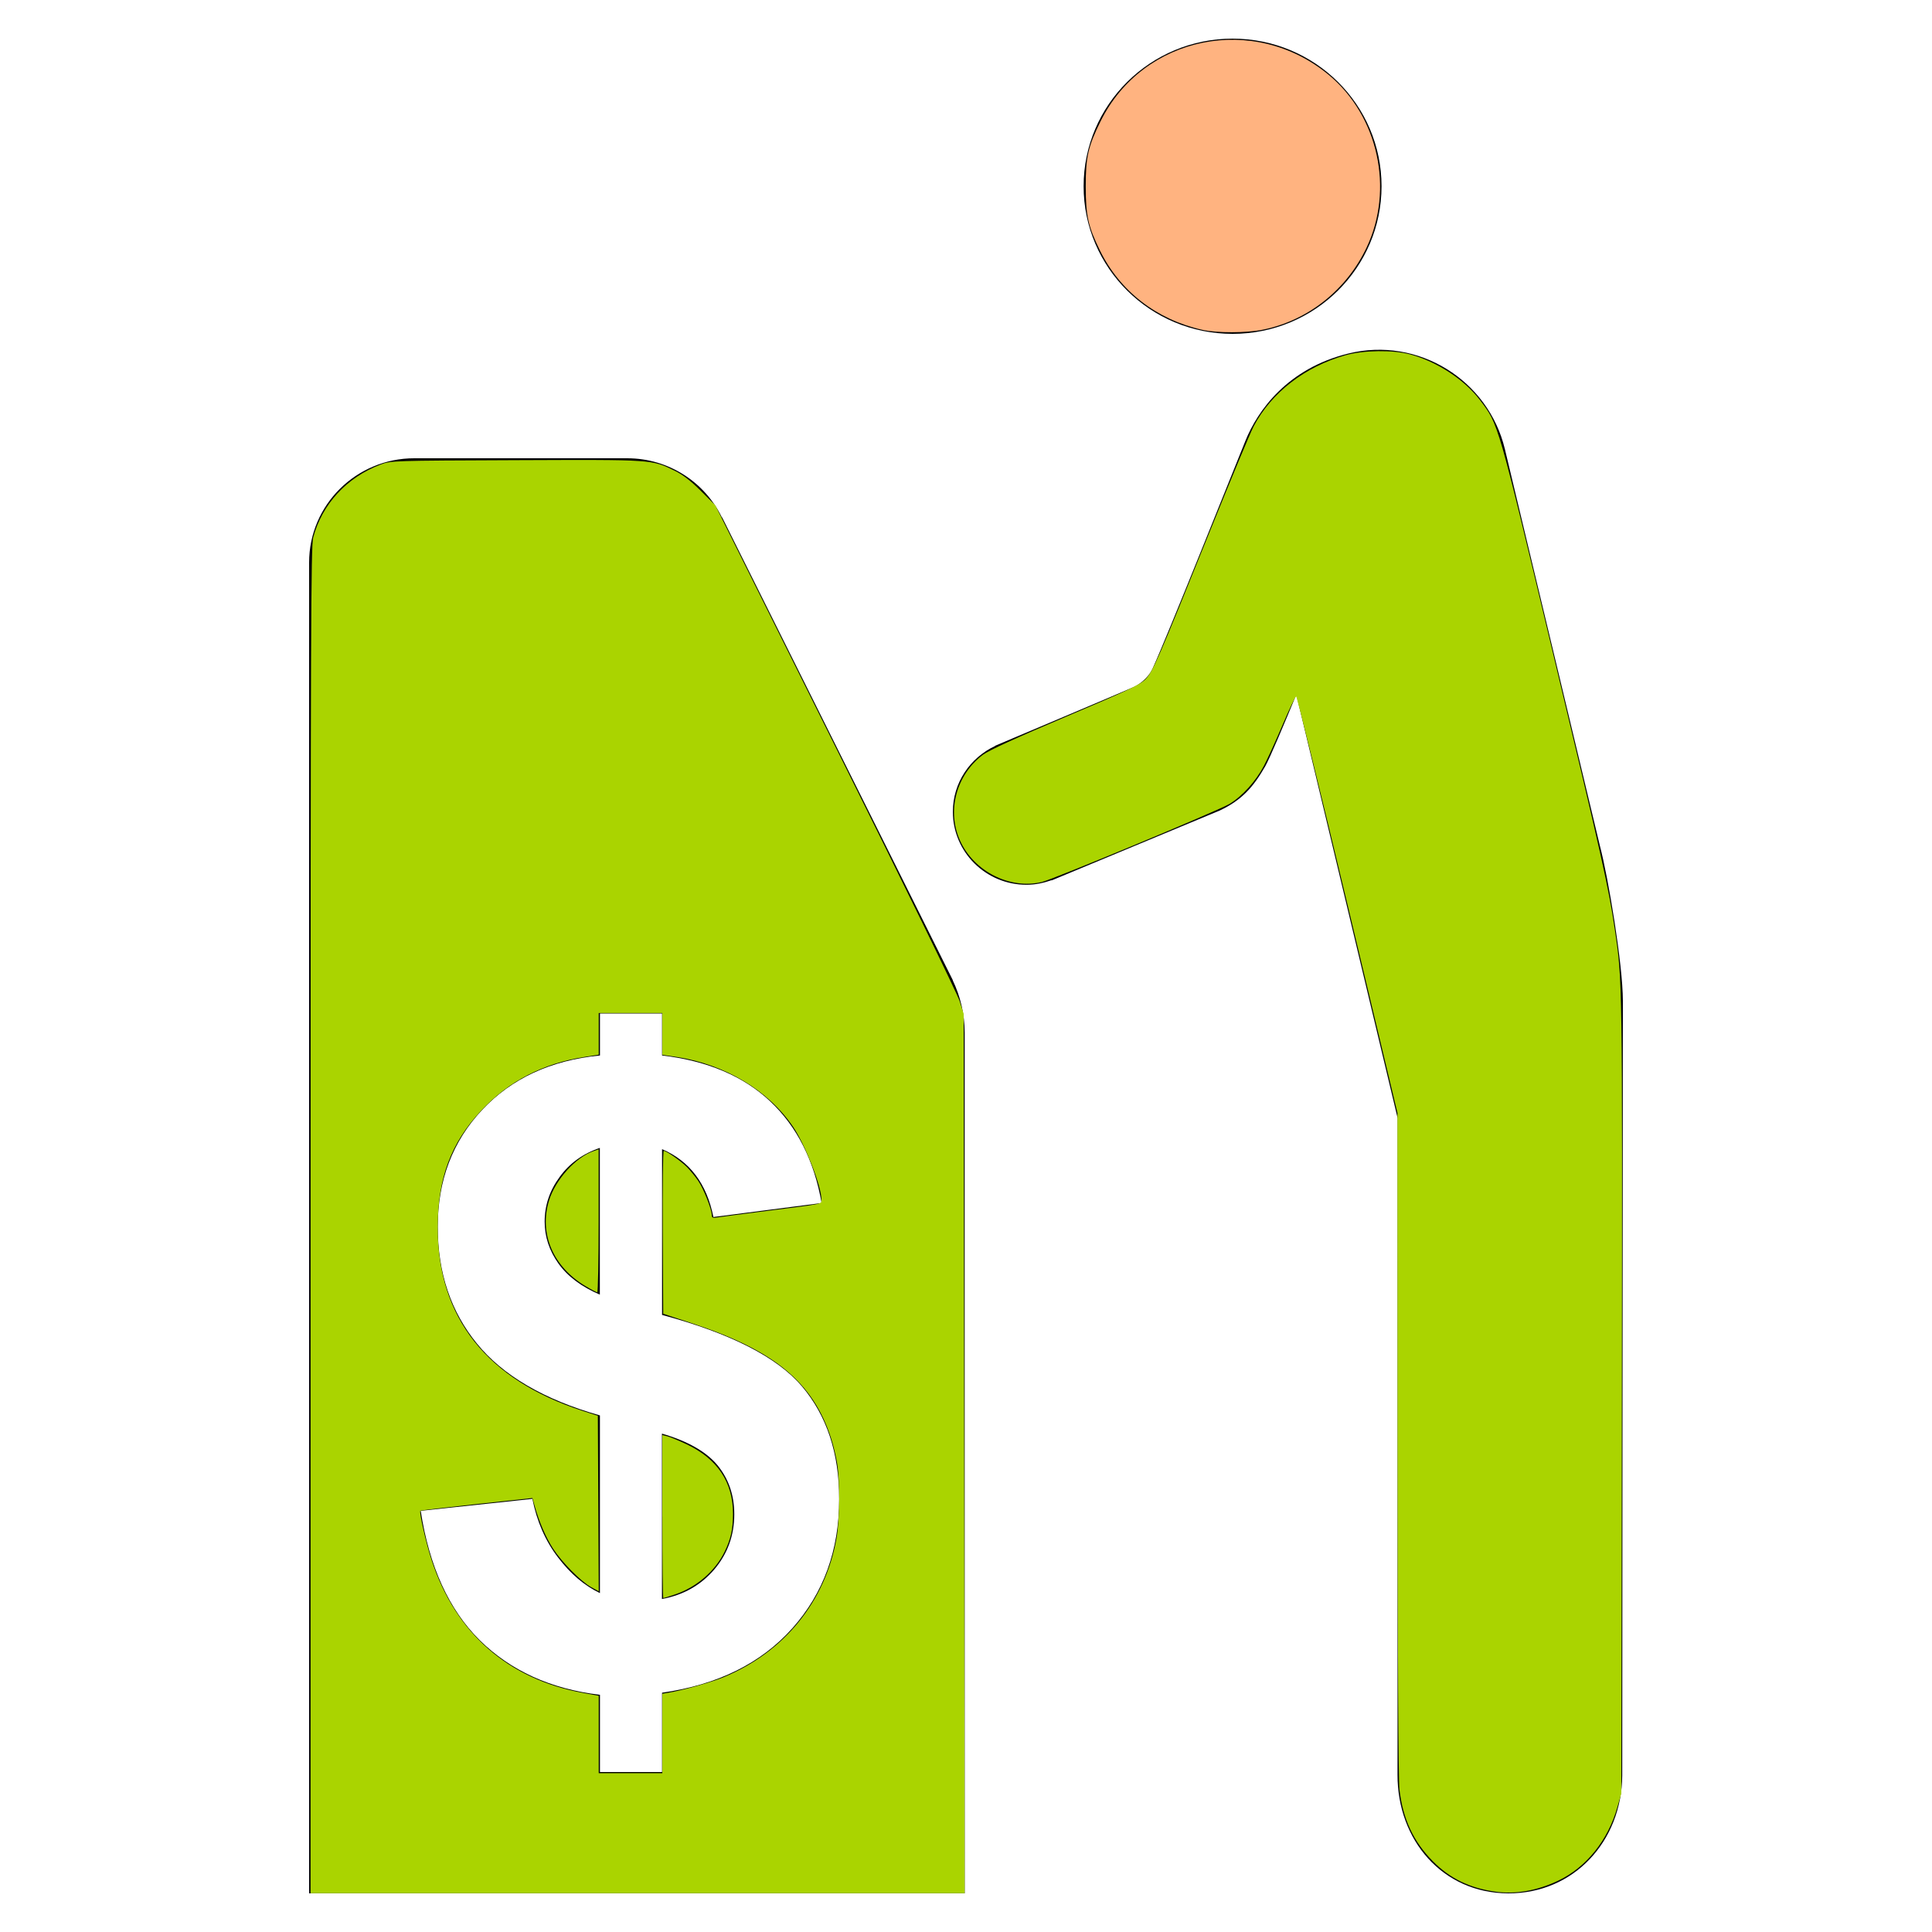
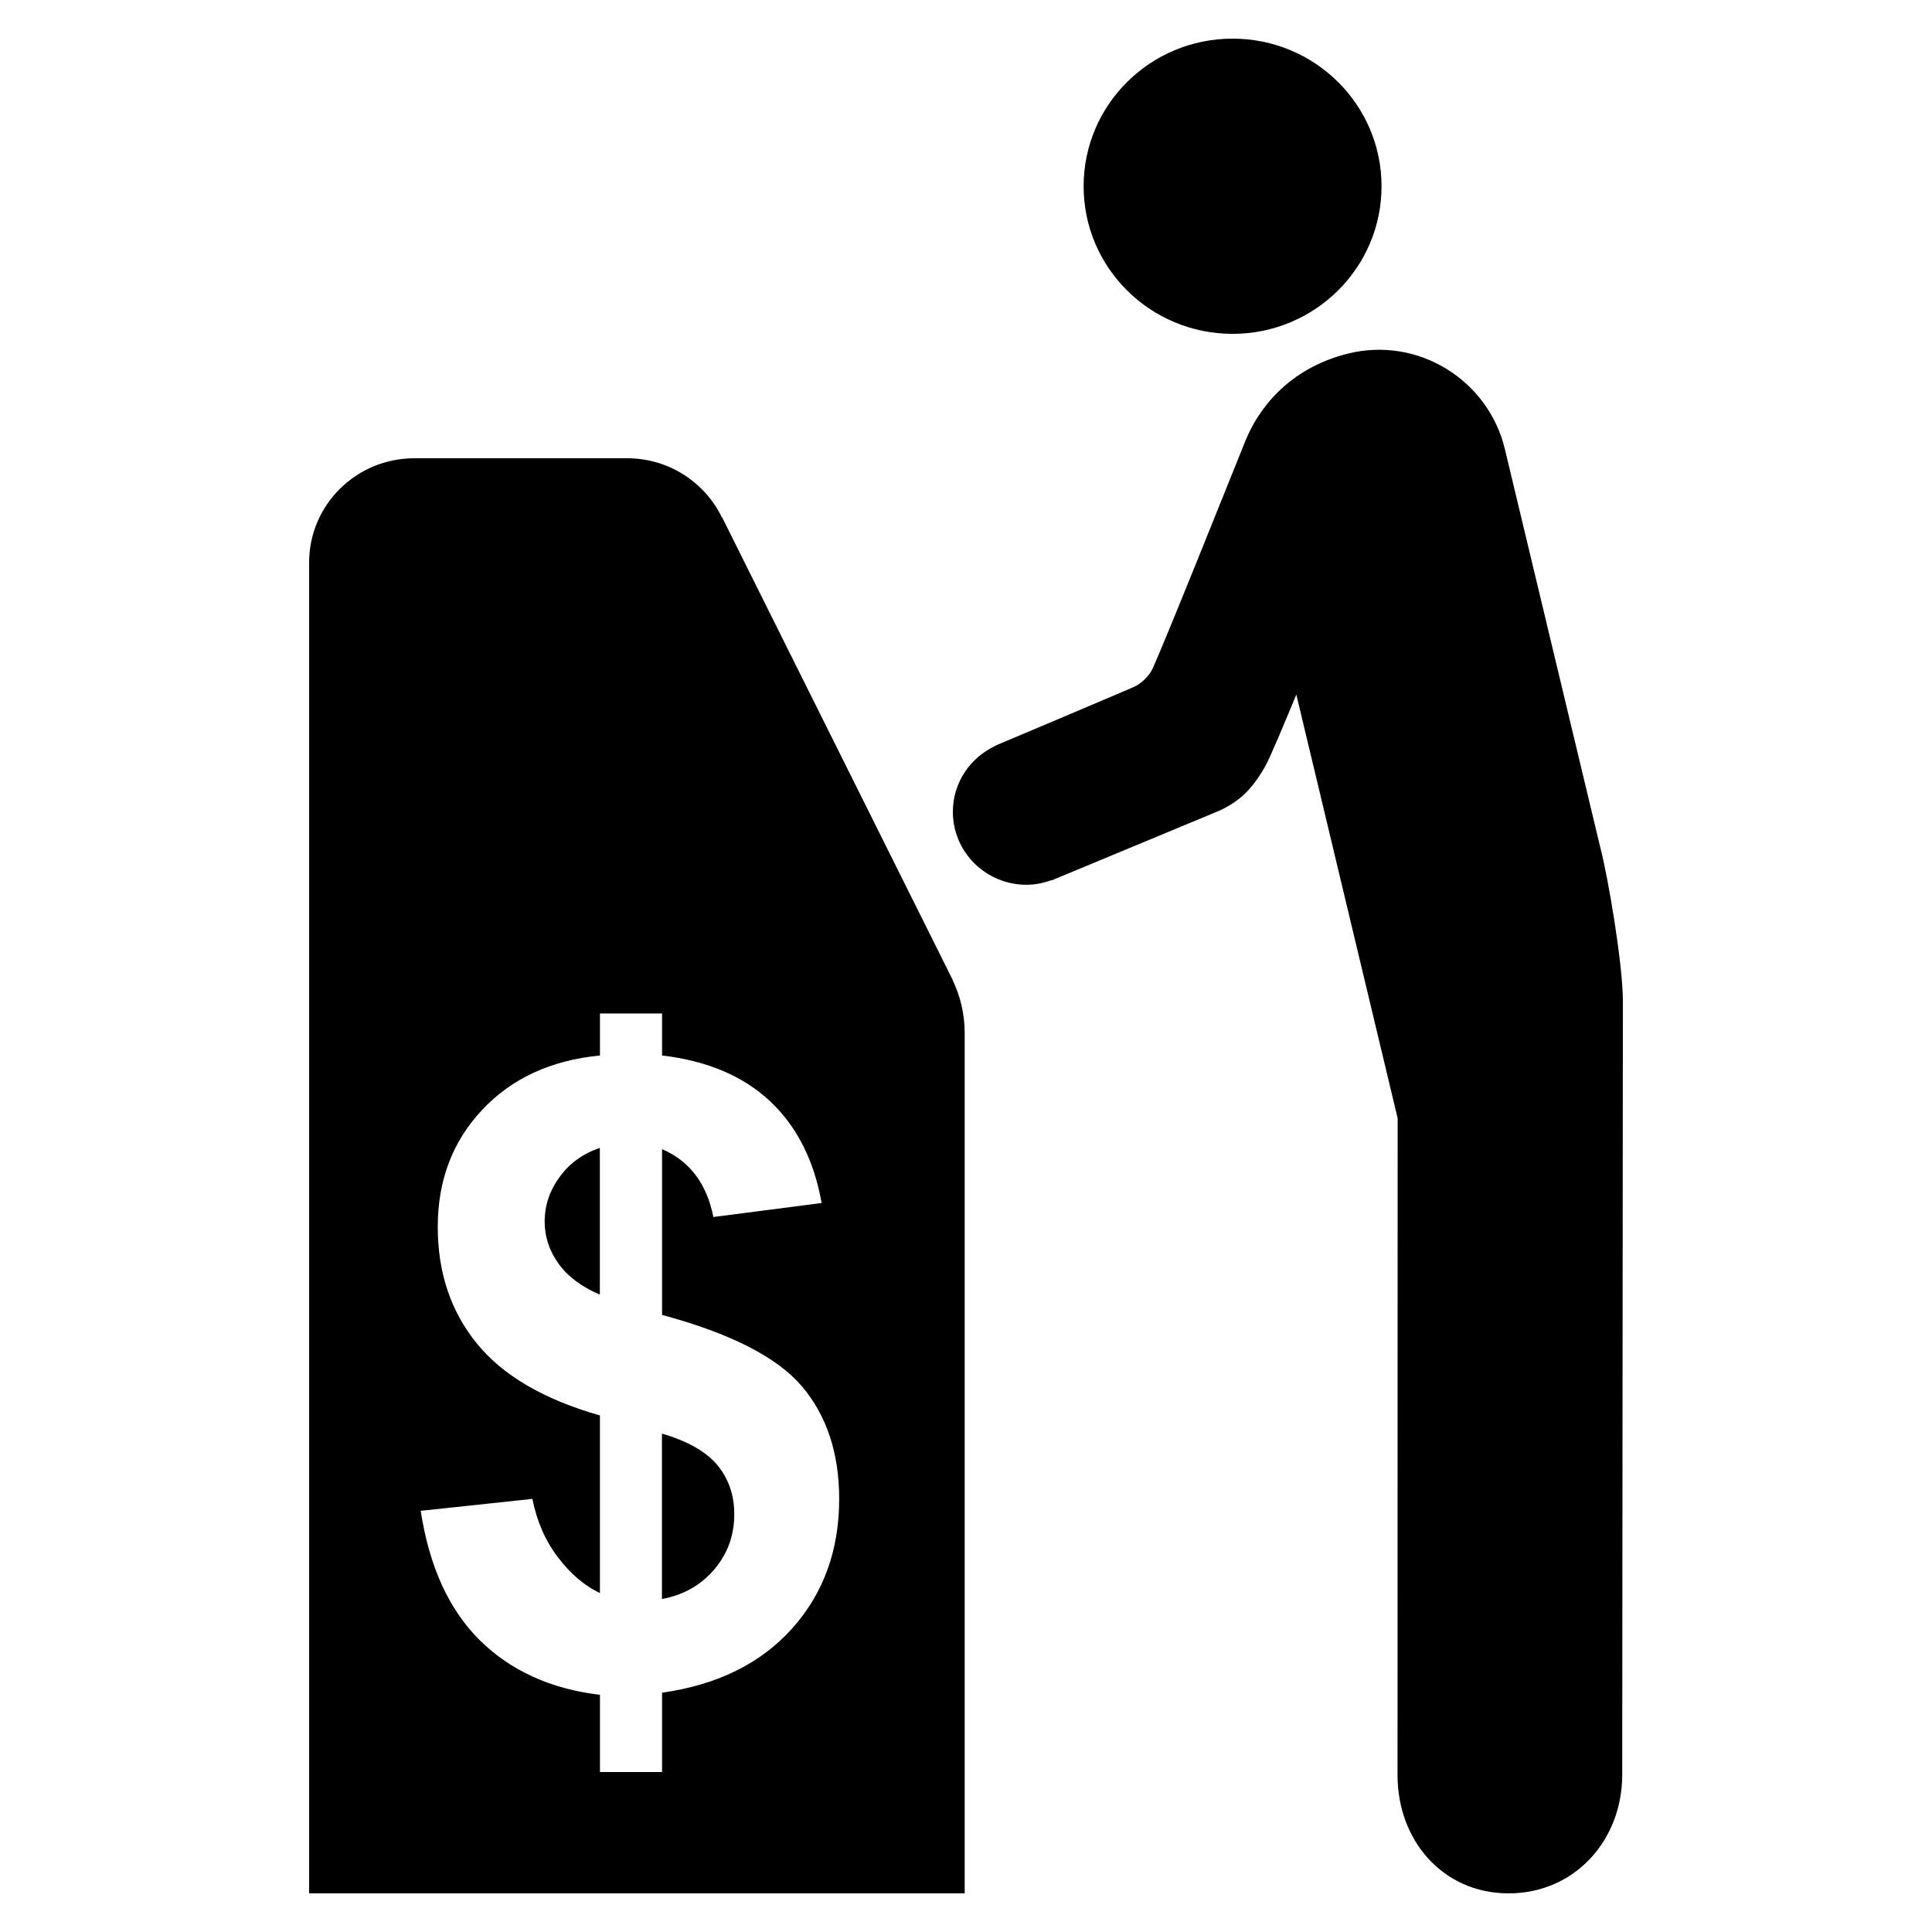
- <svg xmlns="http://www.w3.org/2000/svg" version="1.2" width="50" height="50" viewBox="0 0 50 50" overflow="inherit" id="svg3719">
-   <defs id="defs3723" />
-   <path d="M41.405 21.888l-2.459-10.266c-.431-1.791-2.246-2.916-4.047-2.474-1.584.387-2.354 1.484-2.666 2.256-.369.911-2.016 5.039-2.401 5.892-.135.296-.42.452-.478.478-.327.145-3.6 1.526-3.6 1.526v.006c-.646.303-1.094.949-1.094 1.703 0 1.043.854 1.889 1.907 1.889.227 0 .443-.047.646-.119v.007l4.345-1.806c.596-.278.887-.63 1.183-1.143.124-.216.501-1.12.808-1.862l2.622 10.965-.003 16.99c-.005 1.688 1.161 3.064 2.865 3.07 1.706.006 2.939-1.357 2.95-3.048 0 0 .017-19.107.017-20.053-.002-.943-.377-3.184-.595-4.011z" id="path3713" />
-   <ellipse cx="31.899" cy="4.82" rx="3.855" ry="3.82" id="ellipse3715" />
-   <path d="M17.131 37.102v4.28c.555-.102 1.004-.356 1.353-.763.346-.407.519-.883.519-1.431 0-.49-.145-.913-.435-1.269-.294-.352-.773-.624-1.437-.817zm-2.644-6.647c-.26.35-.391.738-.391 1.162 0 .39.119.748.354 1.08.238.334.597.604 1.074.808v-3.797c-.435.146-.782.396-1.037.747zm10.17-5.084h.004l-5.975-11.987-.001.011c-.439-.908-1.371-1.535-2.455-1.535h-5.507c-1.503-.001-2.723 1.207-2.723 2.697v34.443h16.966v-22.277c-.002-.484-.113-.942-.309-1.352zm-4.152 16.769c-.81.907-1.934 1.463-3.371 1.667v2.053h-1.607v-1.998c-1.278-.153-2.313-.626-3.113-1.415-.796-.791-1.305-1.906-1.526-3.347l2.89-.309c.117.586.338 1.091.665 1.517.323.424.685.731 1.083.921v-4.598c-1.446-.41-2.509-1.031-3.182-1.858-.677-.83-1.015-1.837-1.015-3.023 0-1.2.381-2.208 1.148-3.025.764-.815 1.78-1.286 3.05-1.409v-1.087h1.607v1.087c1.172.138 2.107.535 2.801 1.189.692.653 1.135 1.532 1.328 2.629l-2.801.362c-.171-.862-.613-1.449-1.328-1.756v4.29c1.771.477 2.978 1.093 3.621 1.849.641.758.963 1.729.963 2.914 0 1.324-.404 2.439-1.213 3.347z" id="path3717" />
-   <path style="fill:#aad400;stroke-width:0.046" d="m 8.038,31.581 c 4.717e-4,-15.133 0.009,-17.451 0.067,-17.669 0.23,-0.865 0.87,-1.558 1.742,-1.888 0.27,-0.102 0.283,-0.102 3.512,-0.115 3.573,-0.014 3.498,-0.019 4.101,0.273 0.208,0.101 0.411,0.257 0.675,0.519 l 0.377,0.376 3.112,6.254 c 1.724,3.465 3.157,6.4 3.213,6.582 l 0.102,0.327 0.013,11.379 0.013,11.379 h -8.464 -8.464 z m 9.103,13.28 v -1.027 l 0.172,-0.029 c 0.359,-0.061 1.099,-0.269 1.406,-0.396 1.575,-0.649 2.641,-1.96 2.931,-3.605 0.082,-0.465 0.091,-1.446 0.017,-1.919 -0.029,-0.188 -0.102,-0.492 -0.163,-0.676 C 21.035,35.77 20.042,34.95 17.915,34.248 l -0.751,-0.248 -0.012,-2.108 c -0.006,-1.159 0.005,-2.108 0.025,-2.108 0.068,0 0.441,0.26 0.597,0.416 0.084,0.084 0.216,0.244 0.293,0.356 0.141,0.205 0.352,0.736 0.354,0.891 8.19e-4,0.072 0.027,0.08 0.173,0.056 0.094,-0.015 0.655,-0.089 1.247,-0.164 1.508,-0.19 1.418,-0.172 1.418,-0.296 0,-0.344 -0.424,-1.426 -0.739,-1.889 -0.639,-0.937 -1.763,-1.609 -3.006,-1.8 L 17.141,27.299 v -0.541 -0.541 h -0.823 -0.823 v 0.539 0.539 l -0.372,0.059 c -1.075,0.169 -1.949,0.623 -2.663,1.381 -0.792,0.842 -1.132,1.756 -1.132,3.041 9.07e-4,2.327 1.276,3.936 3.755,4.739 l 0.389,0.126 0.012,2.271 0.012,2.271 -0.193,-0.106 C 15.033,40.929 14.543,40.433 14.313,40.078 14.125,39.787 13.955,39.394 13.838,38.977 l -0.059,-0.208 -1.441,0.156 c -0.793,0.086 -1.449,0.163 -1.459,0.173 -0.036,0.035 0.146,0.834 0.293,1.282 0.618,1.886 1.979,3.079 3.918,3.433 l 0.405,0.074 v 1.001 1.001 h 0.823 0.823 z" id="path3727" />
-   <path style="fill:#aad400;stroke-width:0.046" d="m 15.148,33.282 c -0.837,-0.501 -1.2,-1.355 -0.94,-2.21 0.163,-0.536 0.686,-1.119 1.151,-1.281 l 0.134,-0.047 v 1.85 c 0,1.018 -0.017,1.85 -0.037,1.85 -0.02,0 -0.159,-0.073 -0.309,-0.163 z" id="path3729" />
-   <path style="fill:#aad400;stroke-width:0.046" d="m 17.141,39.249 v -2.109 l 0.126,0.03 c 0.069,0.016 0.295,0.11 0.503,0.208 0.8,0.379 1.203,0.986 1.2,1.804 -0.001,0.399 -0.057,0.65 -0.217,0.977 -0.247,0.504 -0.726,0.917 -1.283,1.105 -0.154,0.052 -0.29,0.094 -0.304,0.094 -0.013,0 -0.024,-0.949 -0.024,-2.109 z" id="path3731" />
-   <path style="fill:#aad400;stroke-width:0.046" d="m 38.687,48.954 c -0.651,-0.091 -1.166,-0.342 -1.601,-0.781 -0.507,-0.511 -0.781,-1.099 -0.869,-1.867 -0.028,-0.247 -0.046,-3.611 -0.048,-8.95 l -0.003,-8.554 -1.292,-5.389 c -0.71,-2.964 -1.309,-5.389 -1.33,-5.389 -0.021,-4.6e-5 -0.178,0.33 -0.35,0.734 -0.172,0.404 -0.39,0.882 -0.485,1.063 -0.209,0.398 -0.561,0.787 -0.891,0.985 -0.291,0.174 -4.541,1.943 -4.851,2.019 -0.827,0.203 -1.769,-0.275 -2.125,-1.078 -0.342,-0.77 -0.093,-1.693 0.597,-2.214 0.147,-0.111 0.87,-0.442 2.132,-0.977 1.601,-0.678 1.936,-0.836 2.073,-0.977 0.192,-0.197 0.314,-0.478 1.684,-3.871 0.528,-1.307 1.03,-2.511 1.117,-2.676 0.457,-0.87 1.328,-1.543 2.377,-1.839 0.467,-0.131 1.223,-0.141 1.67,-0.022 0.696,0.187 1.408,0.653 1.814,1.189 0.475,0.628 0.446,0.527 1.864,6.456 1.315,5.497 1.457,6.133 1.623,7.251 0.195,1.314 0.194,1.258 0.18,12.008 l -0.014,10.339 -0.102,0.357 c -0.244,0.858 -0.804,1.554 -1.526,1.898 -0.554,0.264 -1.11,0.361 -1.643,0.286 z" id="path3733" />
-   <path style="fill:#ffb380;stroke-width:0.046" d="M 31.116,8.536 C 29.931,8.27 28.984,7.537 28.467,6.484 28.161,5.861 28.1,5.585 28.099,4.831 28.098,4.062 28.159,3.793 28.483,3.138 c 1.098,-2.218 3.976,-2.801 5.907,-1.198 1.278,1.061 1.693,2.955 0.978,4.465 -0.522,1.101 -1.513,1.887 -2.684,2.127 -0.424,0.087 -1.188,0.089 -1.569,0.004 z" id="path3735" />
+ <svg xmlns="http://www.w3.org/2000/svg" version="1.2" baseProfile="tiny" width="50" height="50" viewBox="0 0 50 50" overflow="inherit">
+   <path d="M41.405 21.888l-2.459-10.266c-.431-1.791-2.246-2.916-4.047-2.474-1.584.387-2.354 1.484-2.666 2.256-.369.911-2.016 5.039-2.401 5.892-.135.296-.42.452-.478.478-.327.145-3.6 1.526-3.6 1.526v.006c-.646.303-1.094.949-1.094 1.703 0 1.043.854 1.889 1.907 1.889.227 0 .443-.047.646-.119v.007l4.345-1.806c.596-.278.887-.63 1.183-1.143.124-.216.501-1.12.808-1.862l2.622 10.965-.003 16.99c-.005 1.688 1.161 3.064 2.865 3.07 1.706.006 2.939-1.357 2.95-3.048 0 0 .017-19.107.017-20.053-.002-.943-.377-3.184-.595-4.011z" />
+   <ellipse cx="31.899" cy="4.82" rx="3.855" ry="3.82" />
+   <path d="M17.131 37.102v4.28c.555-.102 1.004-.356 1.353-.763.346-.407.519-.883.519-1.431 0-.49-.145-.913-.435-1.269-.294-.352-.773-.624-1.437-.817zm-2.644-6.647c-.26.35-.391.738-.391 1.162 0 .39.119.748.354 1.08.238.334.597.604 1.074.808v-3.797c-.435.146-.782.396-1.037.747zm10.17-5.084h.004l-5.975-11.987-.001.011c-.439-.908-1.371-1.535-2.455-1.535h-5.507c-1.503-.001-2.723 1.207-2.723 2.697v34.443h16.966v-22.277c-.002-.484-.113-.942-.309-1.352zm-4.152 16.769c-.81.907-1.934 1.463-3.371 1.667v2.053h-1.607v-1.998c-1.278-.153-2.313-.626-3.113-1.415-.796-.791-1.305-1.906-1.526-3.347l2.89-.309c.117.586.338 1.091.665 1.517.323.424.685.731 1.083.921v-4.598c-1.446-.41-2.509-1.031-3.182-1.858-.677-.83-1.015-1.837-1.015-3.023 0-1.2.381-2.208 1.148-3.025.764-.815 1.78-1.286 3.05-1.409v-1.087h1.607v1.087c1.172.138 2.107.535 2.801 1.189.692.653 1.135 1.532 1.328 2.629l-2.801.362c-.171-.862-.613-1.449-1.328-1.756v4.29c1.771.477 2.978 1.093 3.621 1.849.641.758.963 1.729.963 2.914 0 1.324-.404 2.439-1.213 3.347z" />
</svg>
